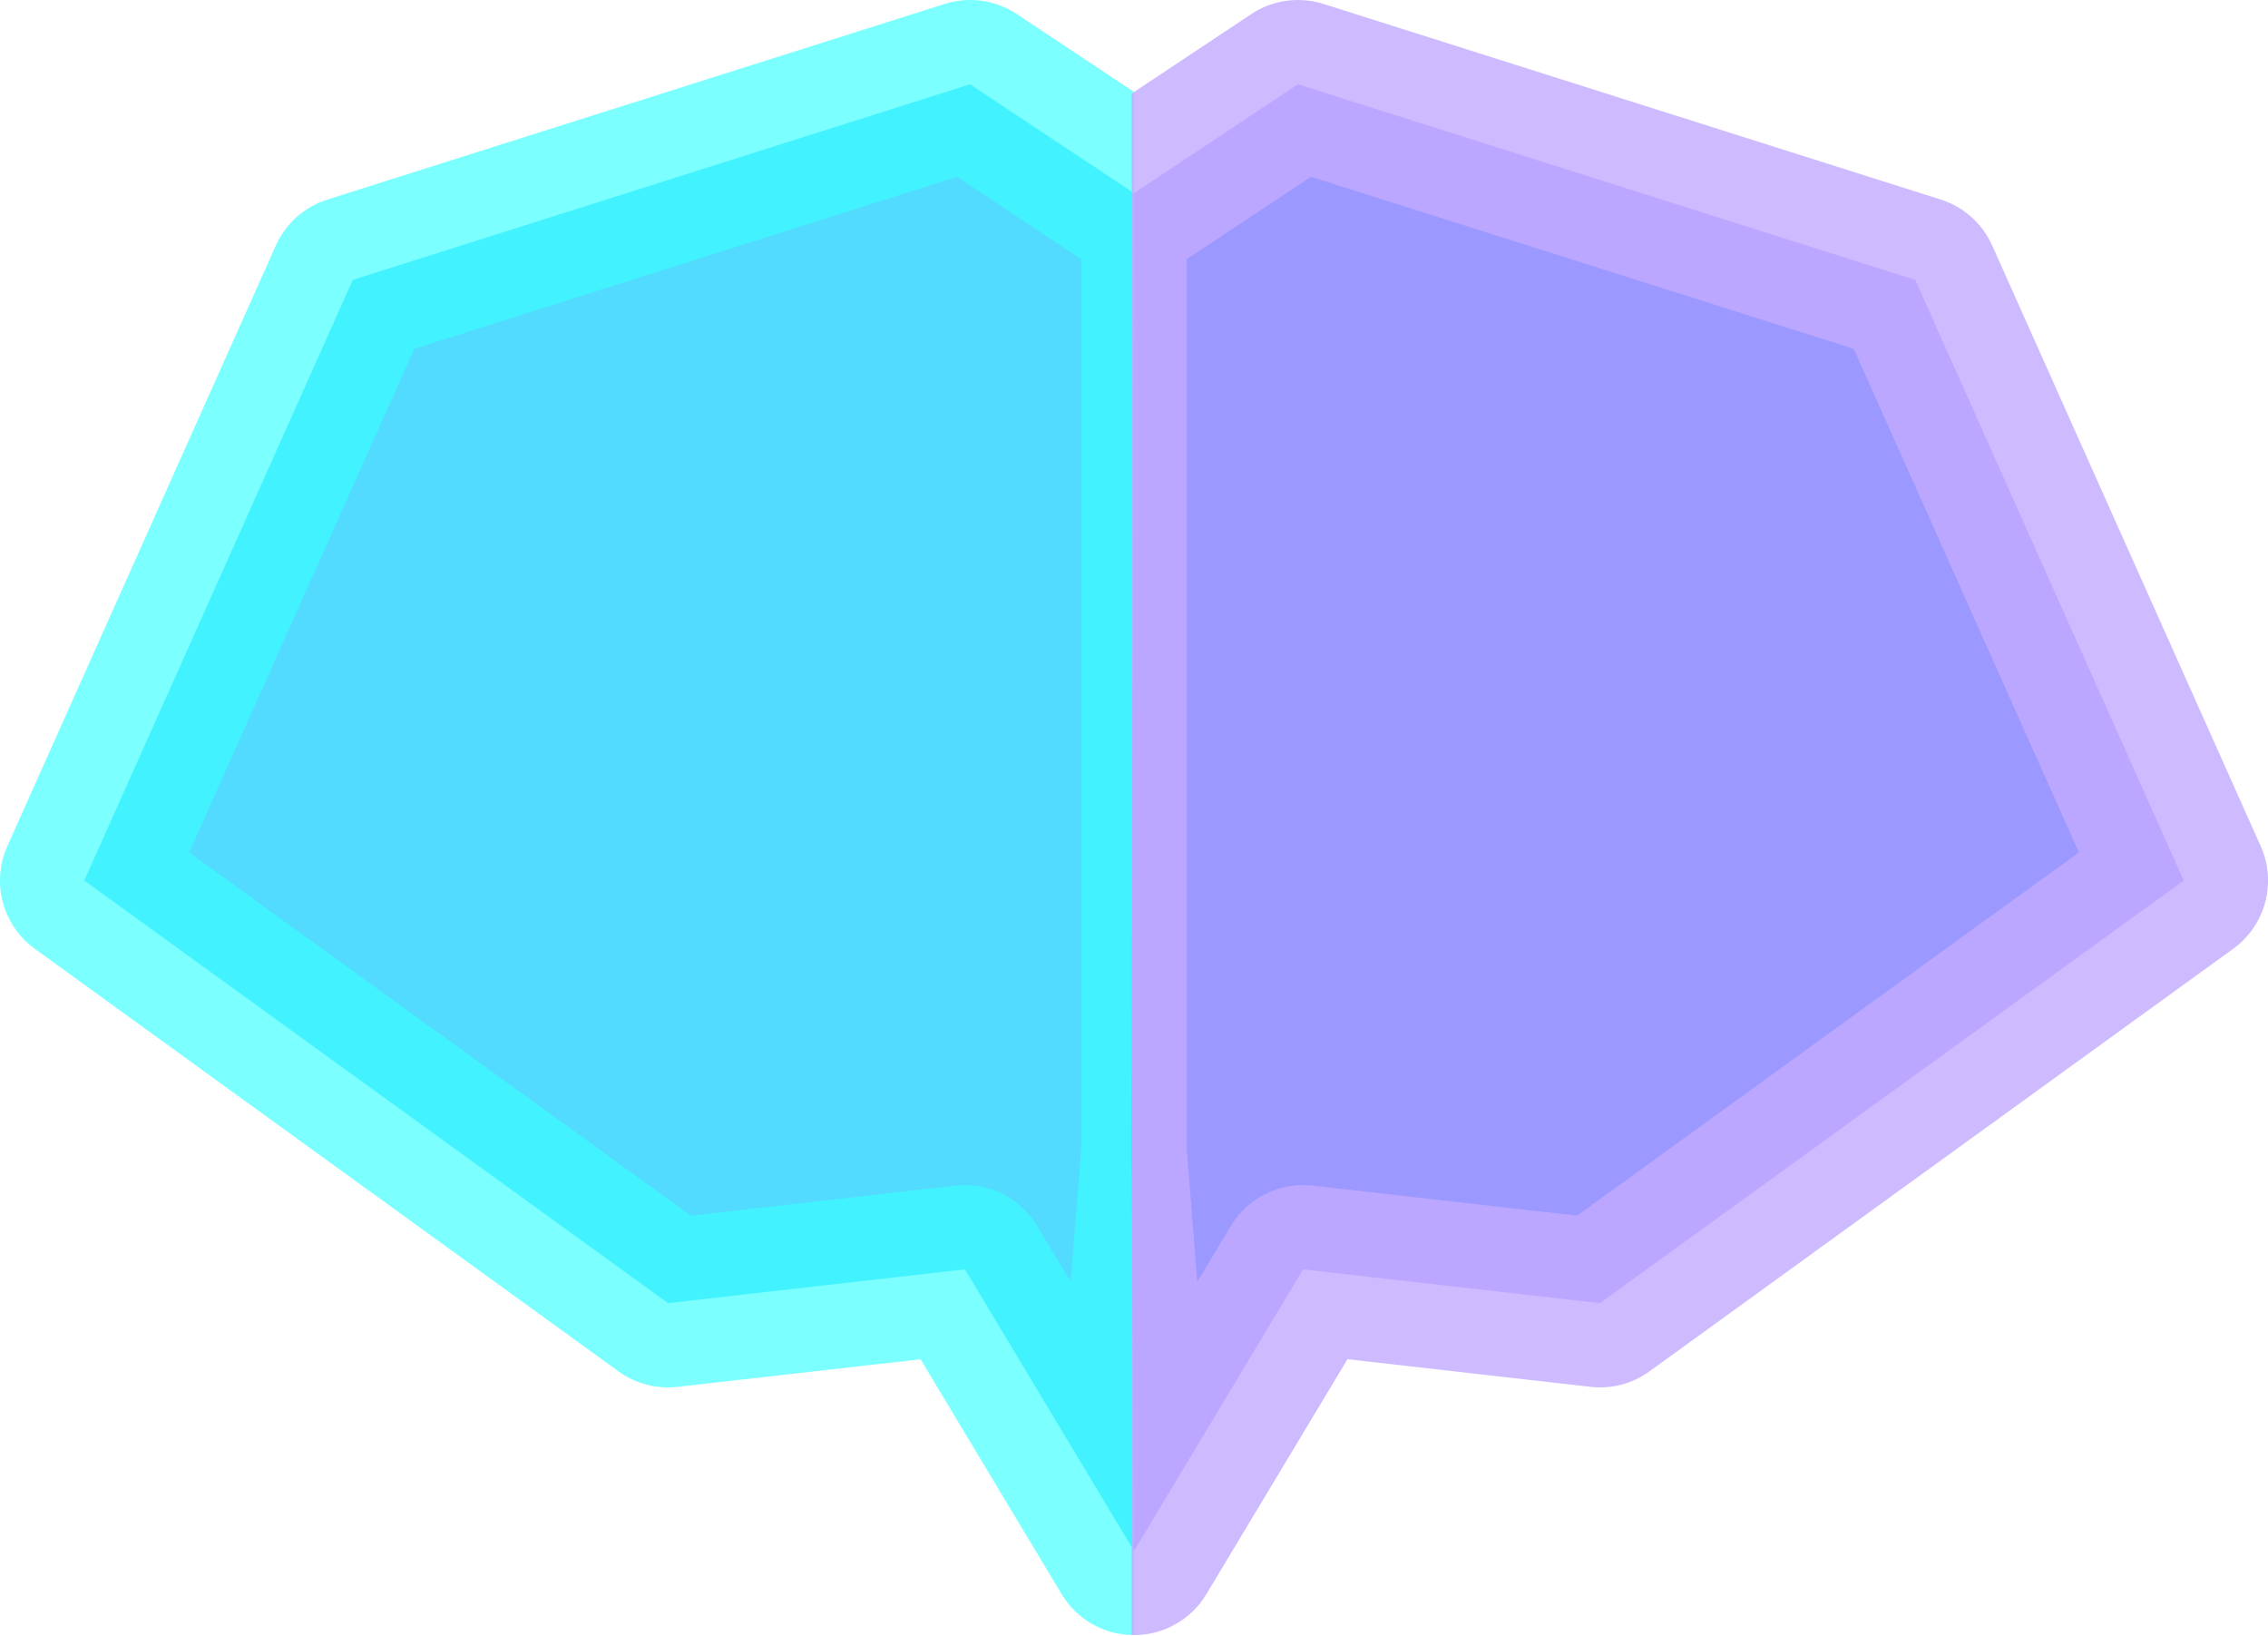
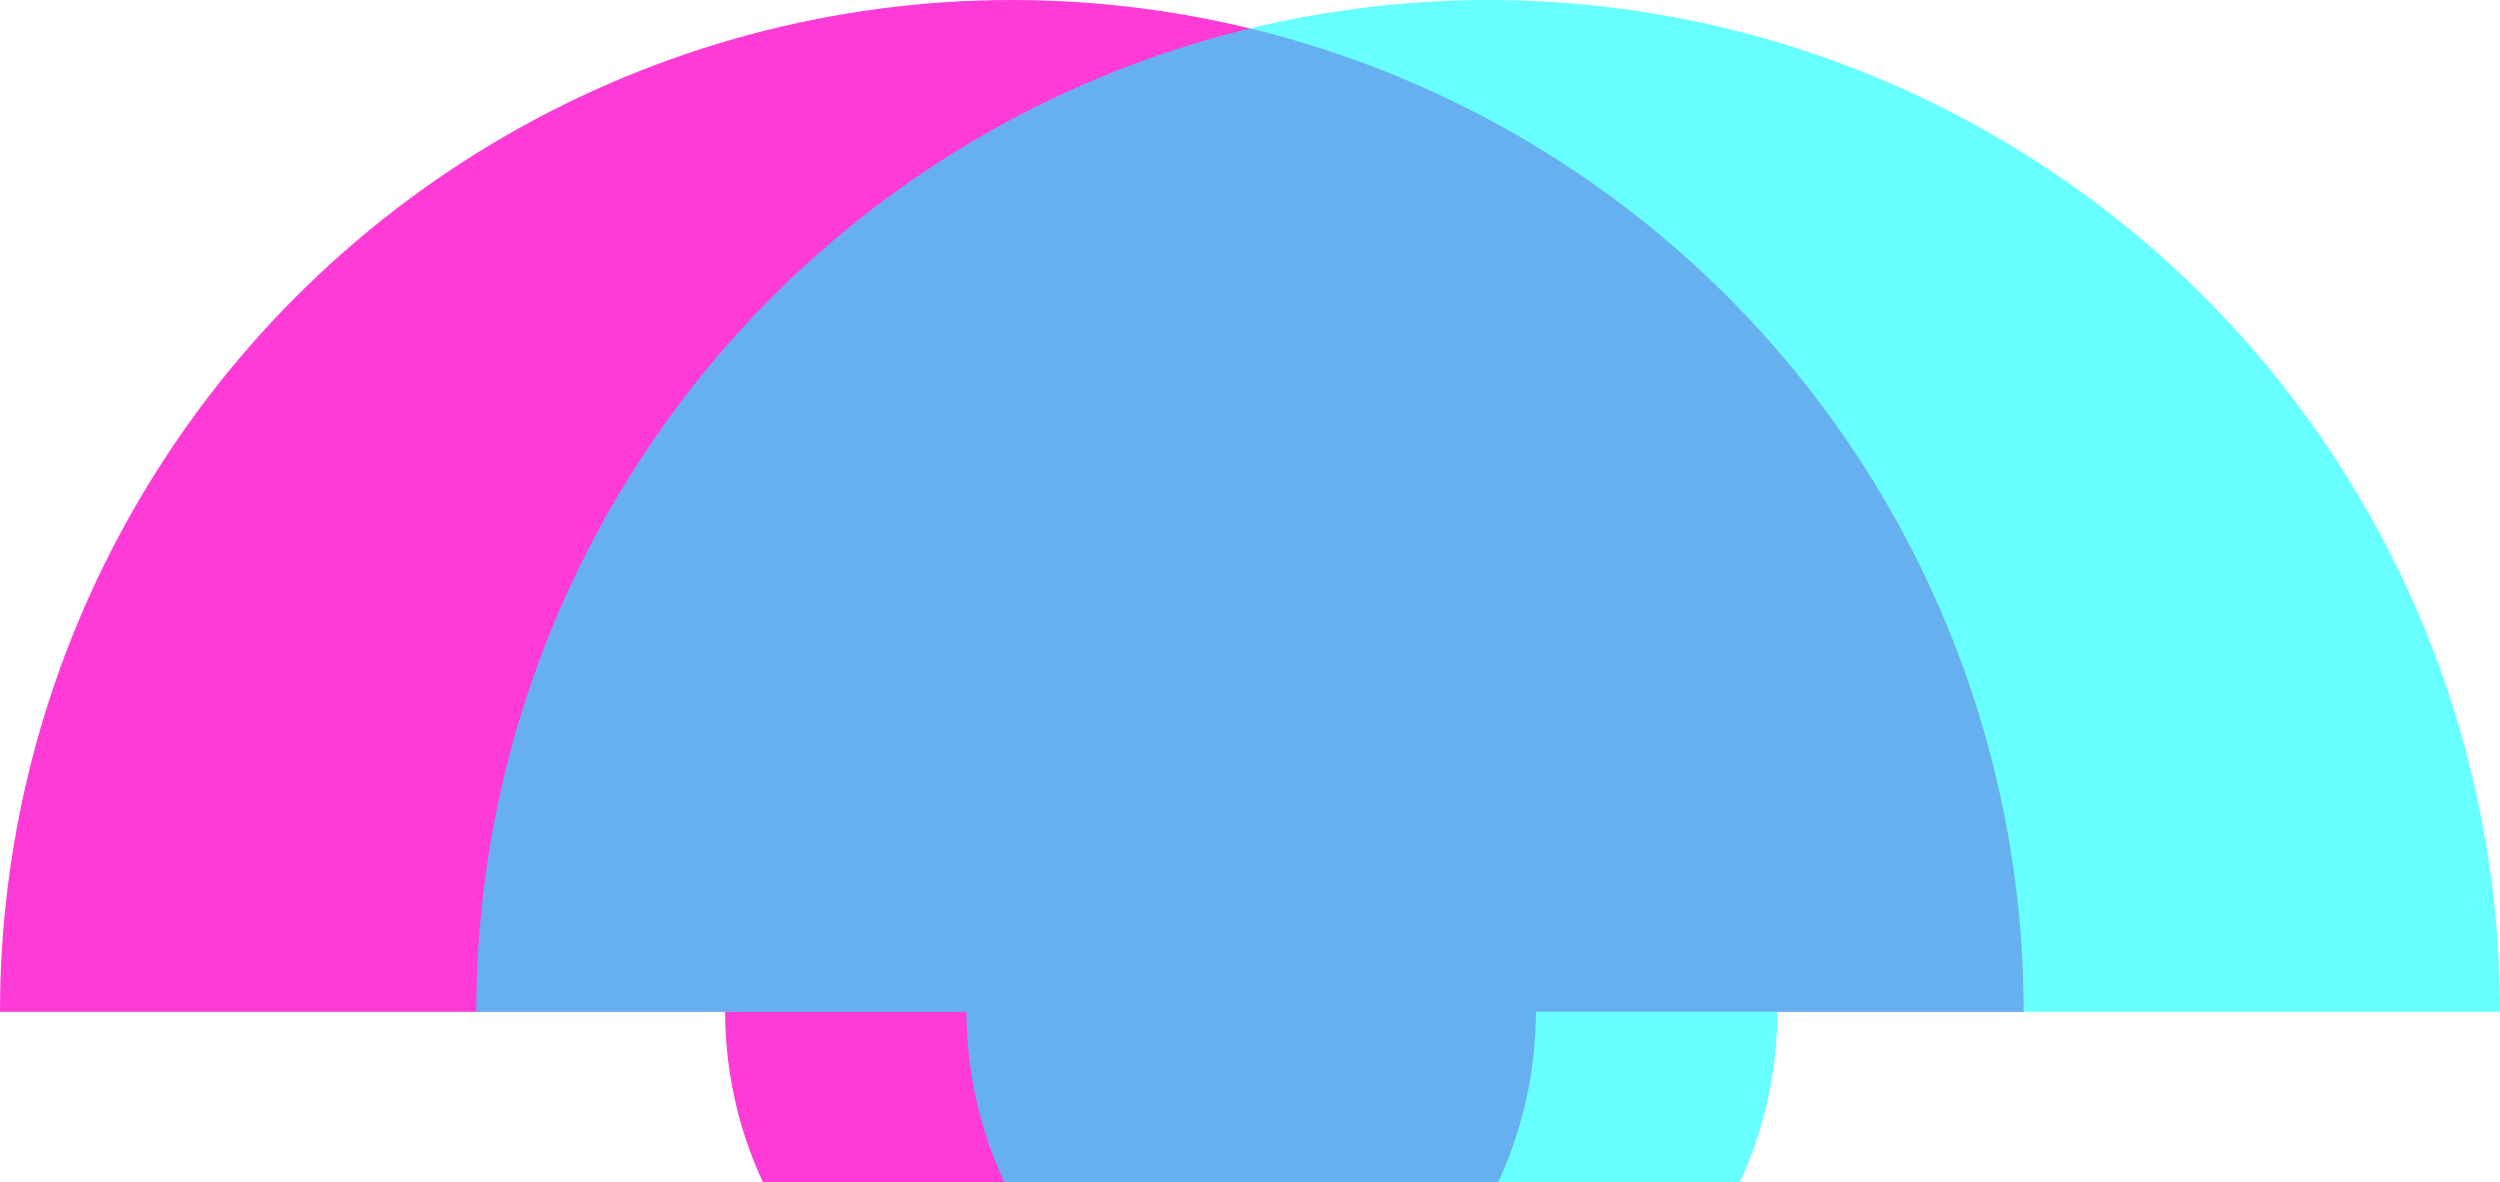
- <svg xmlns="http://www.w3.org/2000/svg" width="44.382mm" height="31.991mm" viewBox="0 0 44.382 31.991" version="1.1" id="svg5">
+ <svg xmlns="http://www.w3.org/2000/svg" width="32.45mm" height="15.342mm" viewBox="0 0 32.45 15.342" version="1.1" id="svg5">
  <defs id="defs2">
    <rect x="262.957" y="-78.213" width="612.218" height="214.411" id="rect3696" />
    <rect x="77.848" y="631.474" width="426.505" height="188.099" id="rect9505" />
  </defs>
-   <g id="layer1" transform="translate(-126.1154,-29.57557)">
-     <g id="g7752" transform="matrix(0.6608561,0,0,0.6608561,70.63718,-12.23545)">
-       <path style="color:#000000;opacity:0.877;fill:#3ad6ff;stroke-width:4.99;stroke-linejoin:round" d="m 112.675,65.763 -18.28,5.791 -7.951,17.783 17.286,12.511 8.791,-1 5.007,8.335 -0.07,-11.267 0.07,-28.93 z" id="path6258" />
-       <path id="path6260" style="color:#000000;opacity:0.671;fill:#3affff;stroke-linejoin:round" d="m 112.467,63.277 a 2.495,2.495 0 0 0 -0.545,0.108 l -18.28,5.791 a 2.495,2.495 0 0 0 -1.525,1.36 l -7.951,17.783 a 2.495,2.495 0 0 0 0.814,3.039 l 17.287,12.512 a 2.495,2.495 0 0 0 1.744,0.457 l 7.197,-0.818 4.18,6.959 a 2.495,2.495 0 0 0 2.14,1.207 V 68.985 65.99 l -3.474,-2.307 a 2.495,2.495 0 0 0 -1.588,-0.407 z m -0.178,5.225 3.676,2.44 v 26.351 l -0.311,3.924 -0.994,-1.654 a 2.495,2.495 0 0 0 -2.422,-1.193 l -7.83,0.89 -14.86,-10.755 6.668,-14.91 z" />
-       <path style="color:#000000;opacity:0.849;fill:#8582ff;fill-opacity:0.961;stroke:none;stroke-width:4.99;stroke-linejoin:round" d="m 122.381,65.763 18.28,5.791 7.951,17.783 -17.286,12.511 -8.791,-1 -5.007,8.335 -0.07,-11.826 0.07,-28.37 z" id="path6264" />
-       <path id="path6266" style="color:#000000;opacity:0.849;fill:#c2acff;fill-opacity:0.961;stroke-linejoin:round" d="m 122.59,63.277 a 2.495,2.495 0 0 0 -1.587,0.407 l -3.544,2.354 v 2.948 42.689 a 2.495,2.495 0 0 0 2.21,-1.208 l 4.18,-6.959 7.197,0.818 a 2.495,2.495 0 0 0 1.744,-0.457 l 17.287,-12.512 a 2.495,2.495 0 0 0 0.814,-3.039 l -7.951,-17.783 a 2.495,2.495 0 0 0 -1.525,-1.36 l -18.279,-5.791 a 2.495,2.495 0 0 0 -0.545,-0.108 z m 0.178,5.225 16.072,5.092 6.668,14.91 -14.859,10.755 -7.831,-0.89 a 2.495,2.495 0 0 0 -2.422,1.193 l -0.994,1.654 -0.311,-3.924 V 70.941 Z" />
-     </g>
-   </g>
+   <path id="path188" style="opacity:0.793;fill:#ff00cc;fill-opacity:0.961;fill-rule:evenodd;stroke-width:4.577;stroke-linecap:round;stroke-linejoin:round;stroke-dashoffset:14.557;stroke-opacity:0.961" d="M 13.133,0 A 13.133,13.133 0 0 0 6.567,1.76 13.133,13.133 0 0 0 0,13.133 h 9.412 a 5.262,5.262 0 0 0 0.489,2.209 h 9.546 a 5.262,5.262 0 0 0 0.489,-2.209 h 6.331 A 13.133,13.133 0 0 0 19.7,1.76 13.133,13.133 0 0 0 13.133,0 Z" />
+   <path id="circle3143" style="opacity:0.618;fill:#00ffff;fill-opacity:0.961;fill-rule:evenodd;stroke-width:4.577;stroke-linecap:round;stroke-linejoin:round;stroke-dashoffset:14.557;stroke-opacity:0.961" d="M 19.316,0 A 13.133,13.133 0 0 0 12.75,1.76 13.133,13.133 0 0 0 6.183,13.133 h 6.362 a 5.262,5.262 0 0 0 0.49,2.209 h 9.549 a 5.262,5.262 0 0 0 0.486,-2.209 h 9.38 A 13.133,13.133 0 0 0 25.883,1.76 13.133,13.133 0 0 0 19.316,0 Z" />
</svg>
